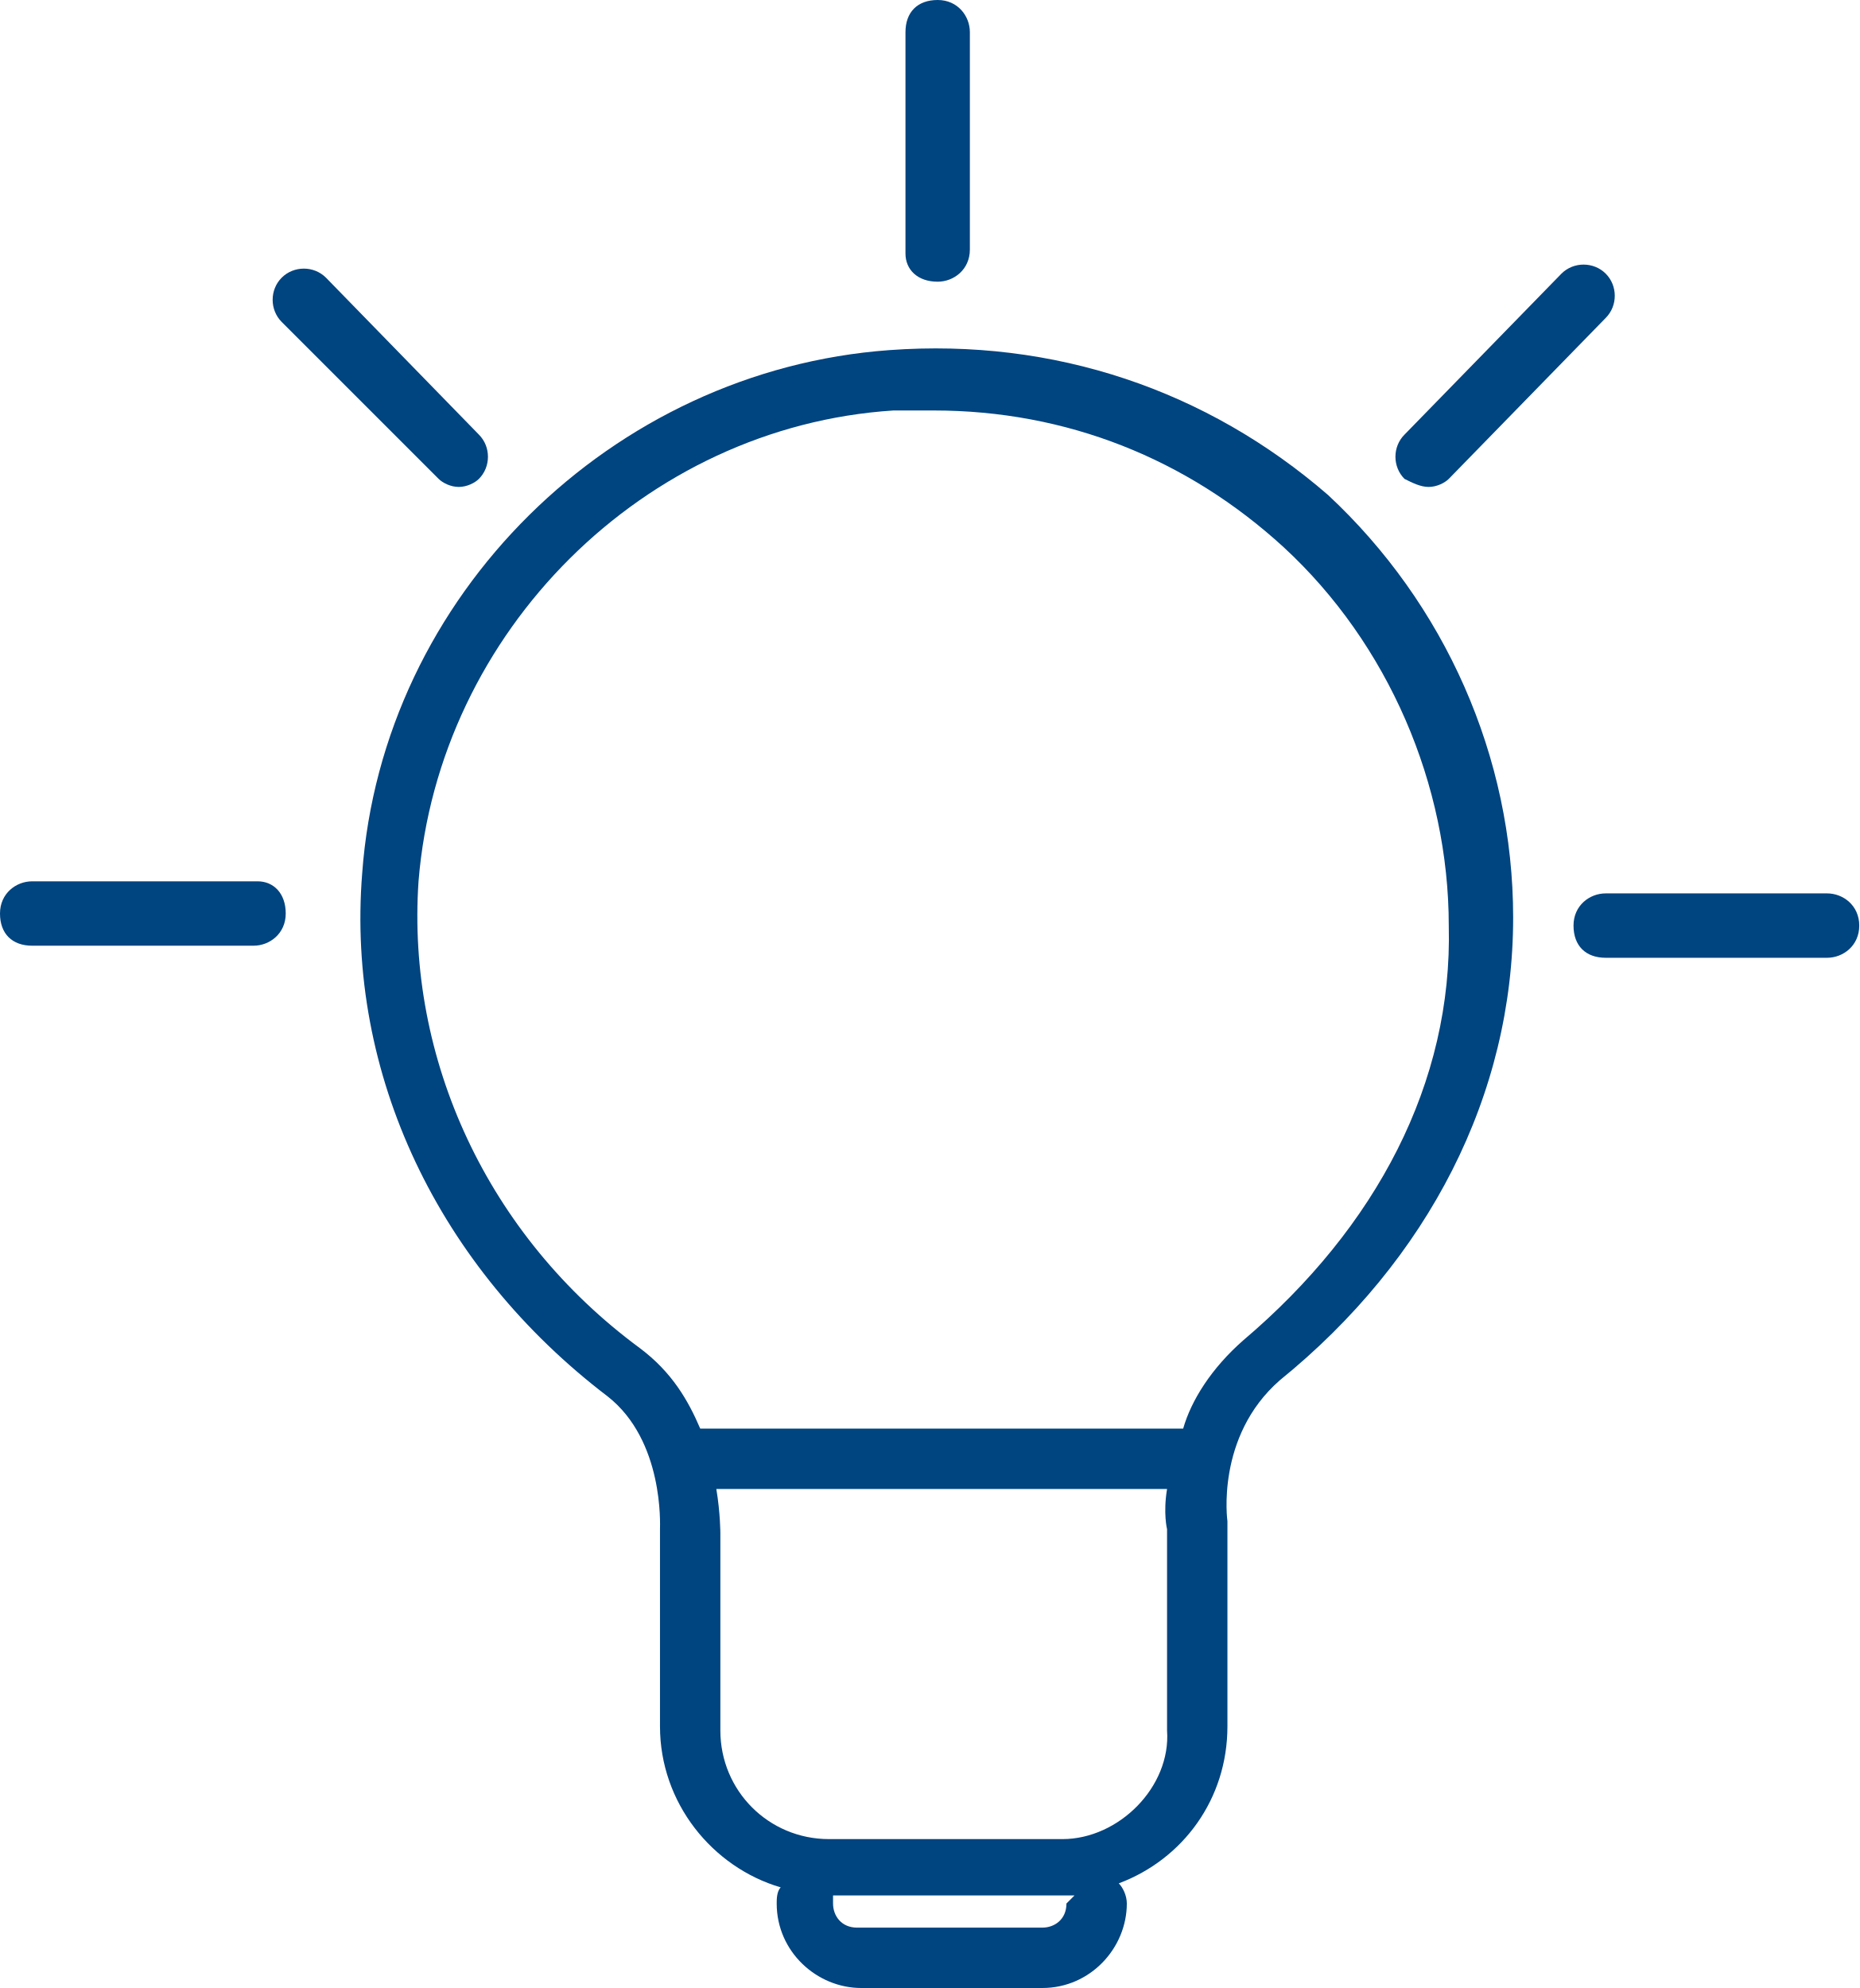
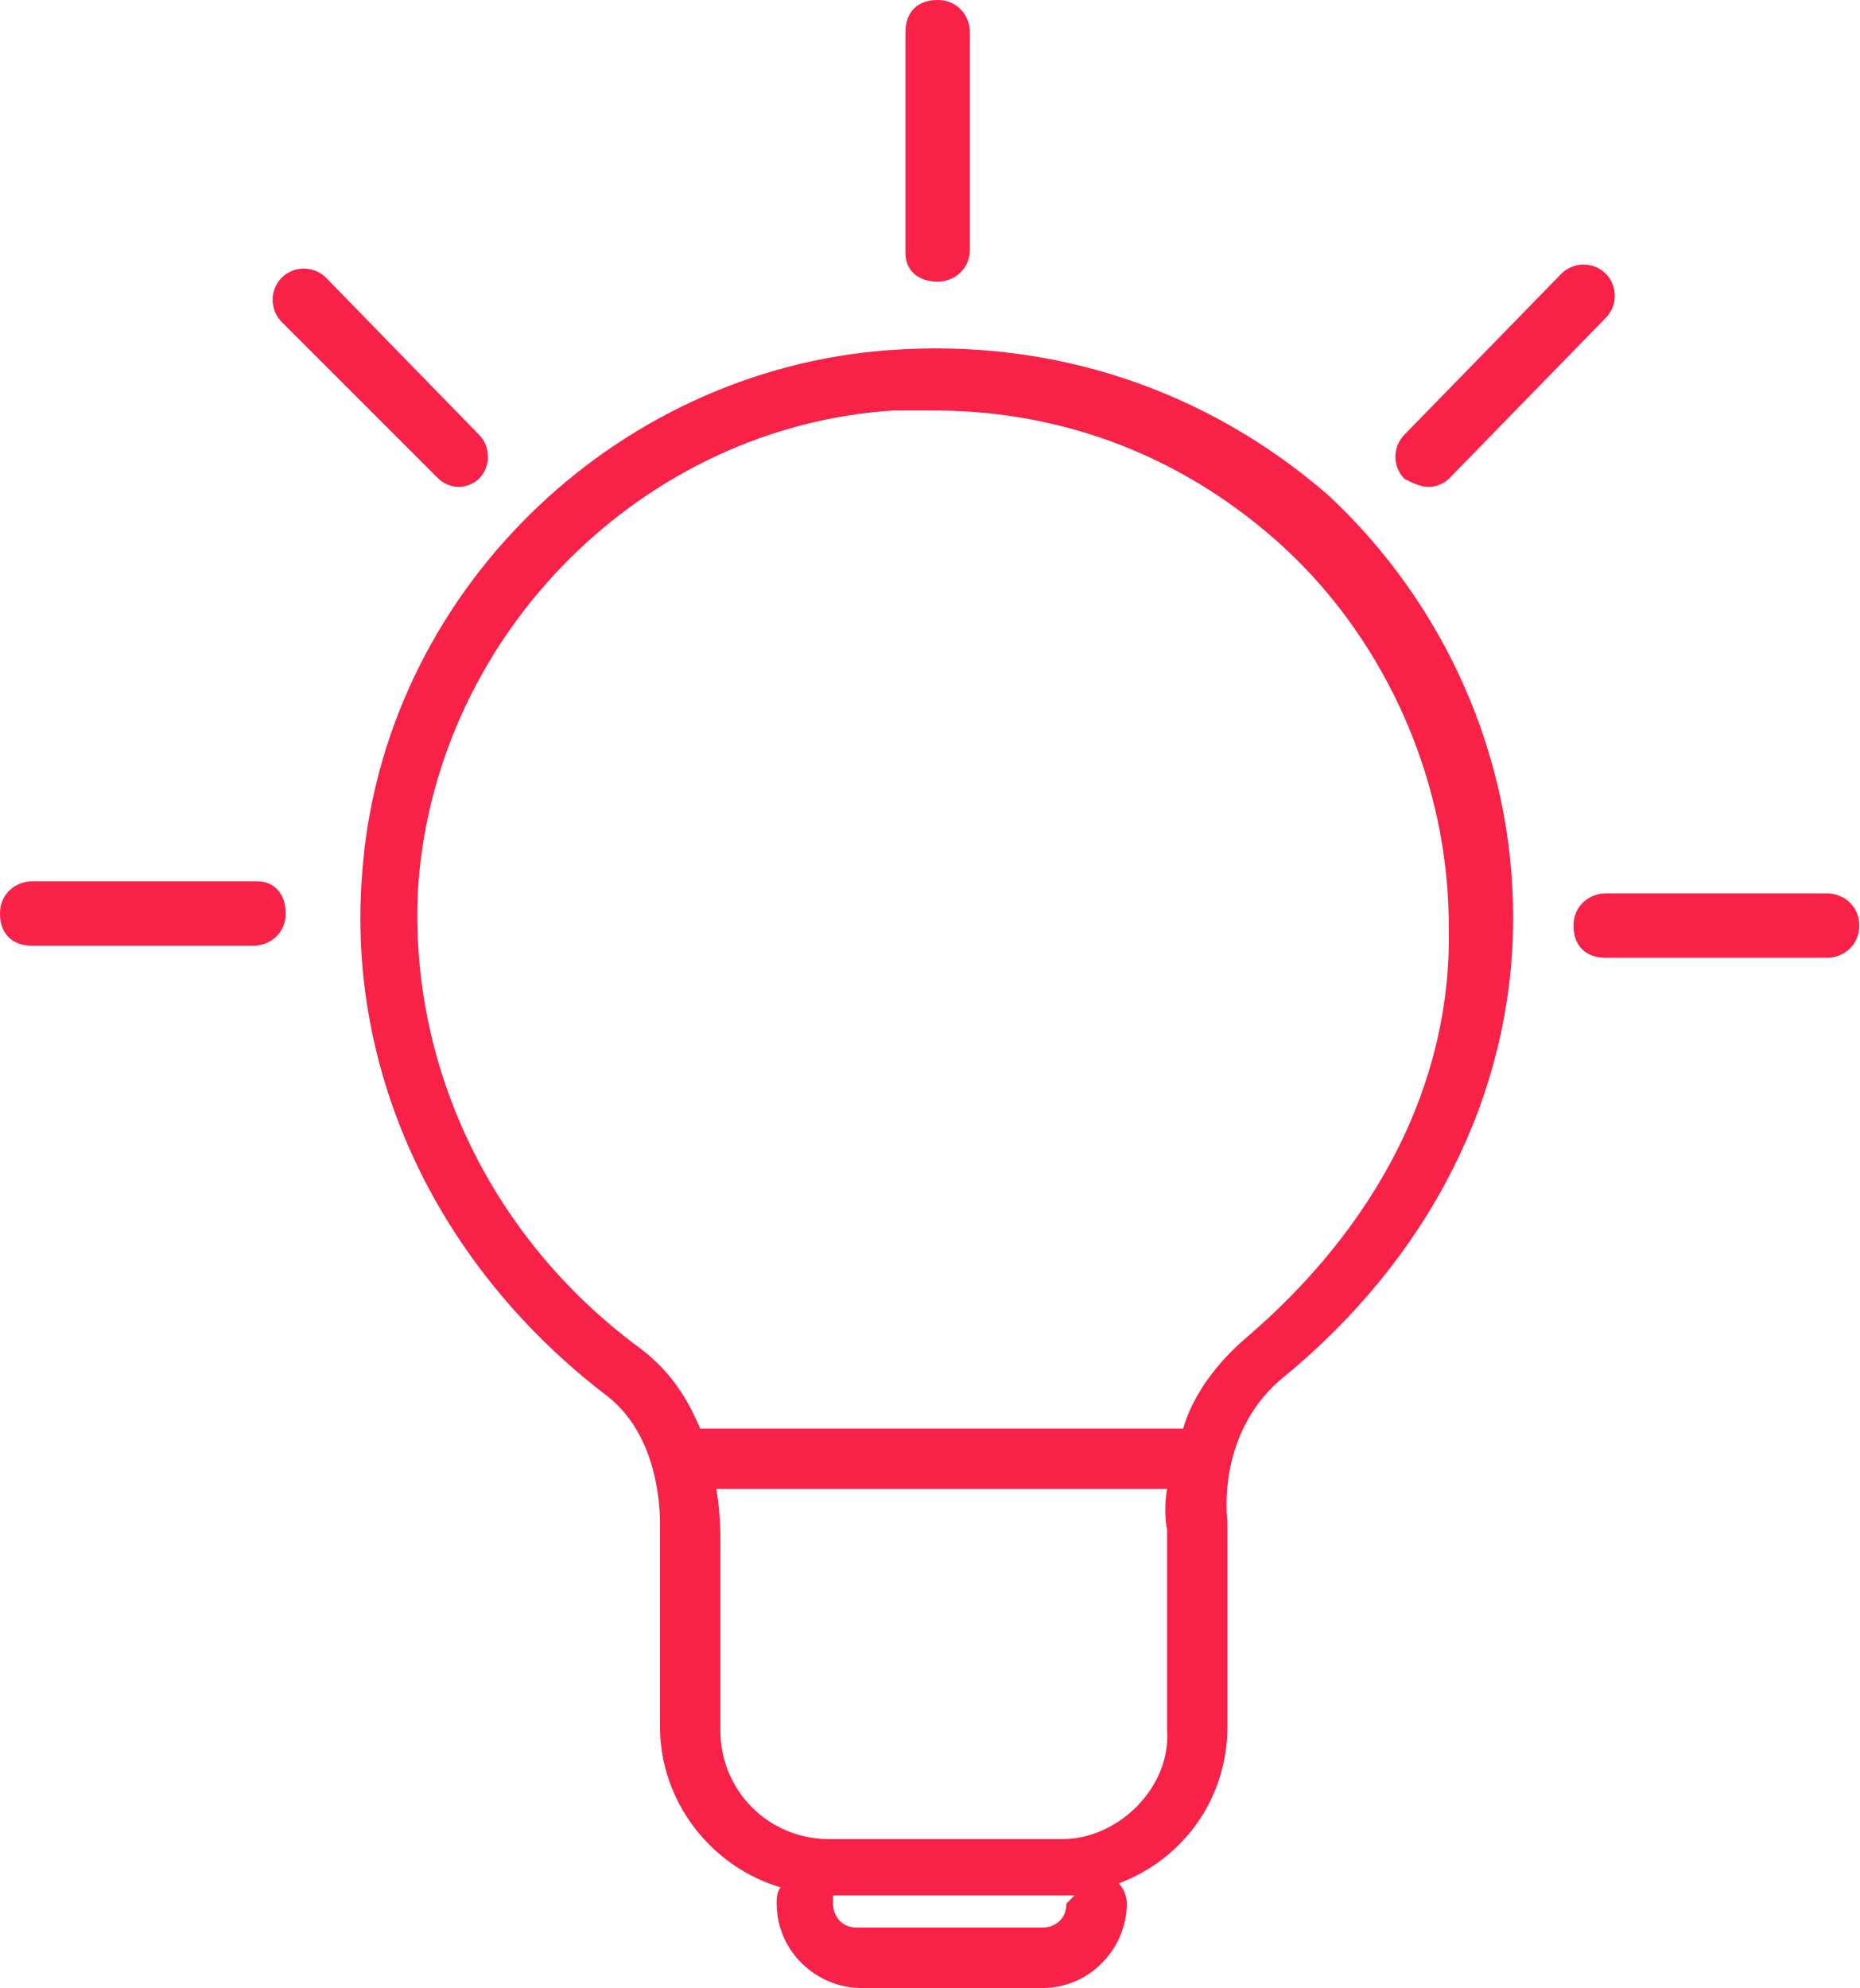
<svg xmlns="http://www.w3.org/2000/svg" height="49.4" width="46.2" xml:space="preserve" viewBox="0 0 46.2 49.4" y="0px" x="0px" id="ug-ece" version="1.1">
  <defs id="defs12" />
  <g transform="translate(-0.1)" id="XMLID_2_">
-     <path d="m 22.2,8.7 c -6.9,0.5 -12.6,6.1 -13.1,13 -0.4,5 1.9,9.8 6.1,13 1.4,1.1 1.3,3.2 1.3,3.3 v 4.9 c 0,1.9 1.3,3.5 3,4 -0.1,0.1 -0.1,0.3 -0.1,0.4 0,1.2 1,2.1 2.1,2.1 H 26 c 1.2,0 2.1,-1 2.1,-2.1 0,-0.2 -0.1,-0.4 -0.2,-0.5 1.6,-0.6 2.7,-2.1 2.7,-3.9 v -5.1 c 0,0 -0.3,-2.1 1.3,-3.5 3.7,-3 5.8,-7.1 5.8,-11.5 0,-4 -1.7,-7.8 -4.6,-10.5 -3,-2.6 -6.8,-3.9 -10.9,-3.6 z m 4.4,38.6 c 0,0.4 -0.3,0.6 -0.6,0.6 h -4.6 c -0.4,0 -0.6,-0.3 -0.6,-0.6 0,-0.1 0,-0.1 0,-0.2 h 5.8 c 0.1,0 0.2,0 0.2,0 -0.1,0.1 -0.2,0.2 -0.2,0.2 z M 26.5,45.7 H 20.7 C 19.2,45.7 18,44.5 18,43 v -4.9 c 0,0 0,-0.5 -0.1,-1.1 h 11.2 c -0.1,0.6 0,1 0,1 v 5 c 0.1,1.4 -1.2,2.7 -2.6,2.7 z M 31,33.3 c -0.8,0.7 -1.3,1.5 -1.5,2.2 0,0 0,0 0,0 h -12 C 17.2,34.8 16.8,34.1 16,33.5 12.2,30.7 10.2,26.3 10.5,21.9 11,15.7 16.1,10.6 22.3,10.2 c 0.3,0 0.7,0 1,0 3.3,0 6.3,1.2 8.7,3.4 2.6,2.4 4.1,5.9 4.1,9.4 0.1,3.9 -1.8,7.5 -5.1,10.3 z" class="st0" id="XMLID_67_" fill="#004480" />
-     <path d="m 23.4,7 c 0.4,0 0.8,-0.3 0.8,-0.8 V 0.8 C 24.2,0.4 23.9,0 23.4,0 22.9,0 22.6,0.3 22.6,0.8 v 5.5 c 0,0.4 0.3,0.7 0.8,0.7 z" class="st0" id="XMLID_71_" fill="#004480" />
-     <path d="m 35.6,12.1 c 0.2,0 0.4,-0.1 0.5,-0.2 l 3.9,-4 c 0.3,-0.3 0.3,-0.8 0,-1.1 -0.3,-0.3 -0.8,-0.3 -1.1,0 l -3.9,4 c -0.3,0.3 -0.3,0.8 0,1.1 0.2,0.1 0.4,0.2 0.6,0.2 z" class="st0" id="XMLID_72_" fill="#004480" />
-     <path d="M 45.5,22.2 H 40 c -0.4,0 -0.8,0.3 -0.8,0.8 0,0.5 0.3,0.8 0.8,0.8 h 5.5 c 0.4,0 0.8,-0.3 0.8,-0.8 0,-0.5 -0.4,-0.8 -0.8,-0.8 z" class="st0" id="XMLID_137_" fill="#004480" />
-     <path d="M 6.5,21.9 H 0.9 c -0.4,0 -0.8,0.3 -0.8,0.8 0,0.5 0.3,0.8 0.8,0.8 h 5.5 c 0.4,0 0.8,-0.3 0.8,-0.8 0,-0.5 -0.3,-0.8 -0.7,-0.8 z" class="st0" id="XMLID_138_" fill="#004480" />
-     <path d="m 11,11.9 c 0.1,0.1 0.3,0.2 0.5,0.2 0.2,0 0.4,-0.1 0.5,-0.2 0.3,-0.3 0.3,-0.8 0,-1.1 L 8.2,6.9 C 7.9,6.6 7.4,6.6 7.1,6.9 6.8,7.2 6.8,7.7 7.1,8 Z" class="st0" id="XMLID_139_" fill="#004480" />
+     <path d="m 22.2,8.7 c -6.9,0.5 -12.6,6.1 -13.1,13 -0.4,5 1.9,9.8 6.1,13 1.4,1.1 1.3,3.2 1.3,3.3 v 4.9 c 0,1.9 1.3,3.5 3,4 -0.1,0.1 -0.1,0.3 -0.1,0.4 0,1.2 1,2.1 2.1,2.1 H 26 c 1.2,0 2.1,-1 2.1,-2.1 0,-0.2 -0.1,-0.4 -0.2,-0.5 1.6,-0.6 2.7,-2.1 2.7,-3.9 v -5.1 c 0,0 -0.3,-2.1 1.3,-3.5 3.7,-3 5.8,-7.1 5.8,-11.5 0,-4 -1.7,-7.8 -4.6,-10.5 -3,-2.6 -6.8,-3.9 -10.9,-3.6 z m 4.4,38.6 c 0,0.4 -0.3,0.6 -0.6,0.6 h -4.6 c -0.4,0 -0.6,-0.3 -0.6,-0.6 0,-0.1 0,-0.1 0,-0.2 h 5.8 c 0.1,0 0.2,0 0.2,0 -0.1,0.1 -0.2,0.2 -0.2,0.2 z M 26.5,45.7 H 20.7 C 19.2,45.7 18,44.5 18,43 v -4.9 c 0,0 0,-0.5 -0.1,-1.1 h 11.2 c -0.1,0.6 0,1 0,1 v 5 c 0.1,1.4 -1.2,2.7 -2.6,2.7 z M 31,33.3 c -0.8,0.7 -1.3,1.5 -1.5,2.2 0,0 0,0 0,0 h -12 C 17.2,34.8 16.8,34.1 16,33.5 12.2,30.7 10.2,26.3 10.5,21.9 11,15.7 16.1,10.6 22.3,10.2 c 0.3,0 0.7,0 1,0 3.3,0 6.3,1.2 8.7,3.4 2.6,2.4 4.1,5.9 4.1,9.4 0.1,3.9 -1.8,7.5 -5.1,10.3 z" class="st0" id="XMLID_67_" fill="#f82249" />
+     <path d="m 23.4,7 c 0.4,0 0.8,-0.3 0.8,-0.8 V 0.8 C 24.2,0.4 23.9,0 23.4,0 22.9,0 22.6,0.3 22.6,0.8 v 5.5 c 0,0.4 0.3,0.7 0.8,0.7 z" class="st0" id="XMLID_71_" fill="#f82249" />
+     <path d="m 35.6,12.1 c 0.2,0 0.4,-0.1 0.5,-0.2 l 3.9,-4 c 0.3,-0.3 0.3,-0.8 0,-1.1 -0.3,-0.3 -0.8,-0.3 -1.1,0 l -3.9,4 c -0.3,0.3 -0.3,0.8 0,1.1 0.2,0.1 0.4,0.2 0.6,0.2 z" class="st0" id="XMLID_72_" fill="#f82249" />
+     <path d="M 45.5,22.2 H 40 c -0.4,0 -0.8,0.3 -0.8,0.8 0,0.5 0.3,0.8 0.8,0.8 h 5.5 c 0.4,0 0.8,-0.3 0.8,-0.8 0,-0.5 -0.4,-0.8 -0.8,-0.8 z" class="st0" id="XMLID_137_" fill="#f82249" />
+     <path d="M 6.5,21.9 H 0.9 c -0.4,0 -0.8,0.3 -0.8,0.8 0,0.5 0.3,0.8 0.8,0.8 h 5.5 c 0.4,0 0.8,-0.3 0.8,-0.8 0,-0.5 -0.3,-0.8 -0.7,-0.8 z" class="st0" id="XMLID_138_" fill="#f82249" />
+     <path d="m 11,11.9 c 0.1,0.1 0.3,0.2 0.5,0.2 0.2,0 0.4,-0.1 0.5,-0.2 0.3,-0.3 0.3,-0.8 0,-1.1 L 8.2,6.9 C 7.9,6.6 7.4,6.6 7.1,6.9 6.8,7.2 6.8,7.7 7.1,8 Z" class="st0" id="XMLID_139_" fill="#f82249" />
  </g>
</svg>
